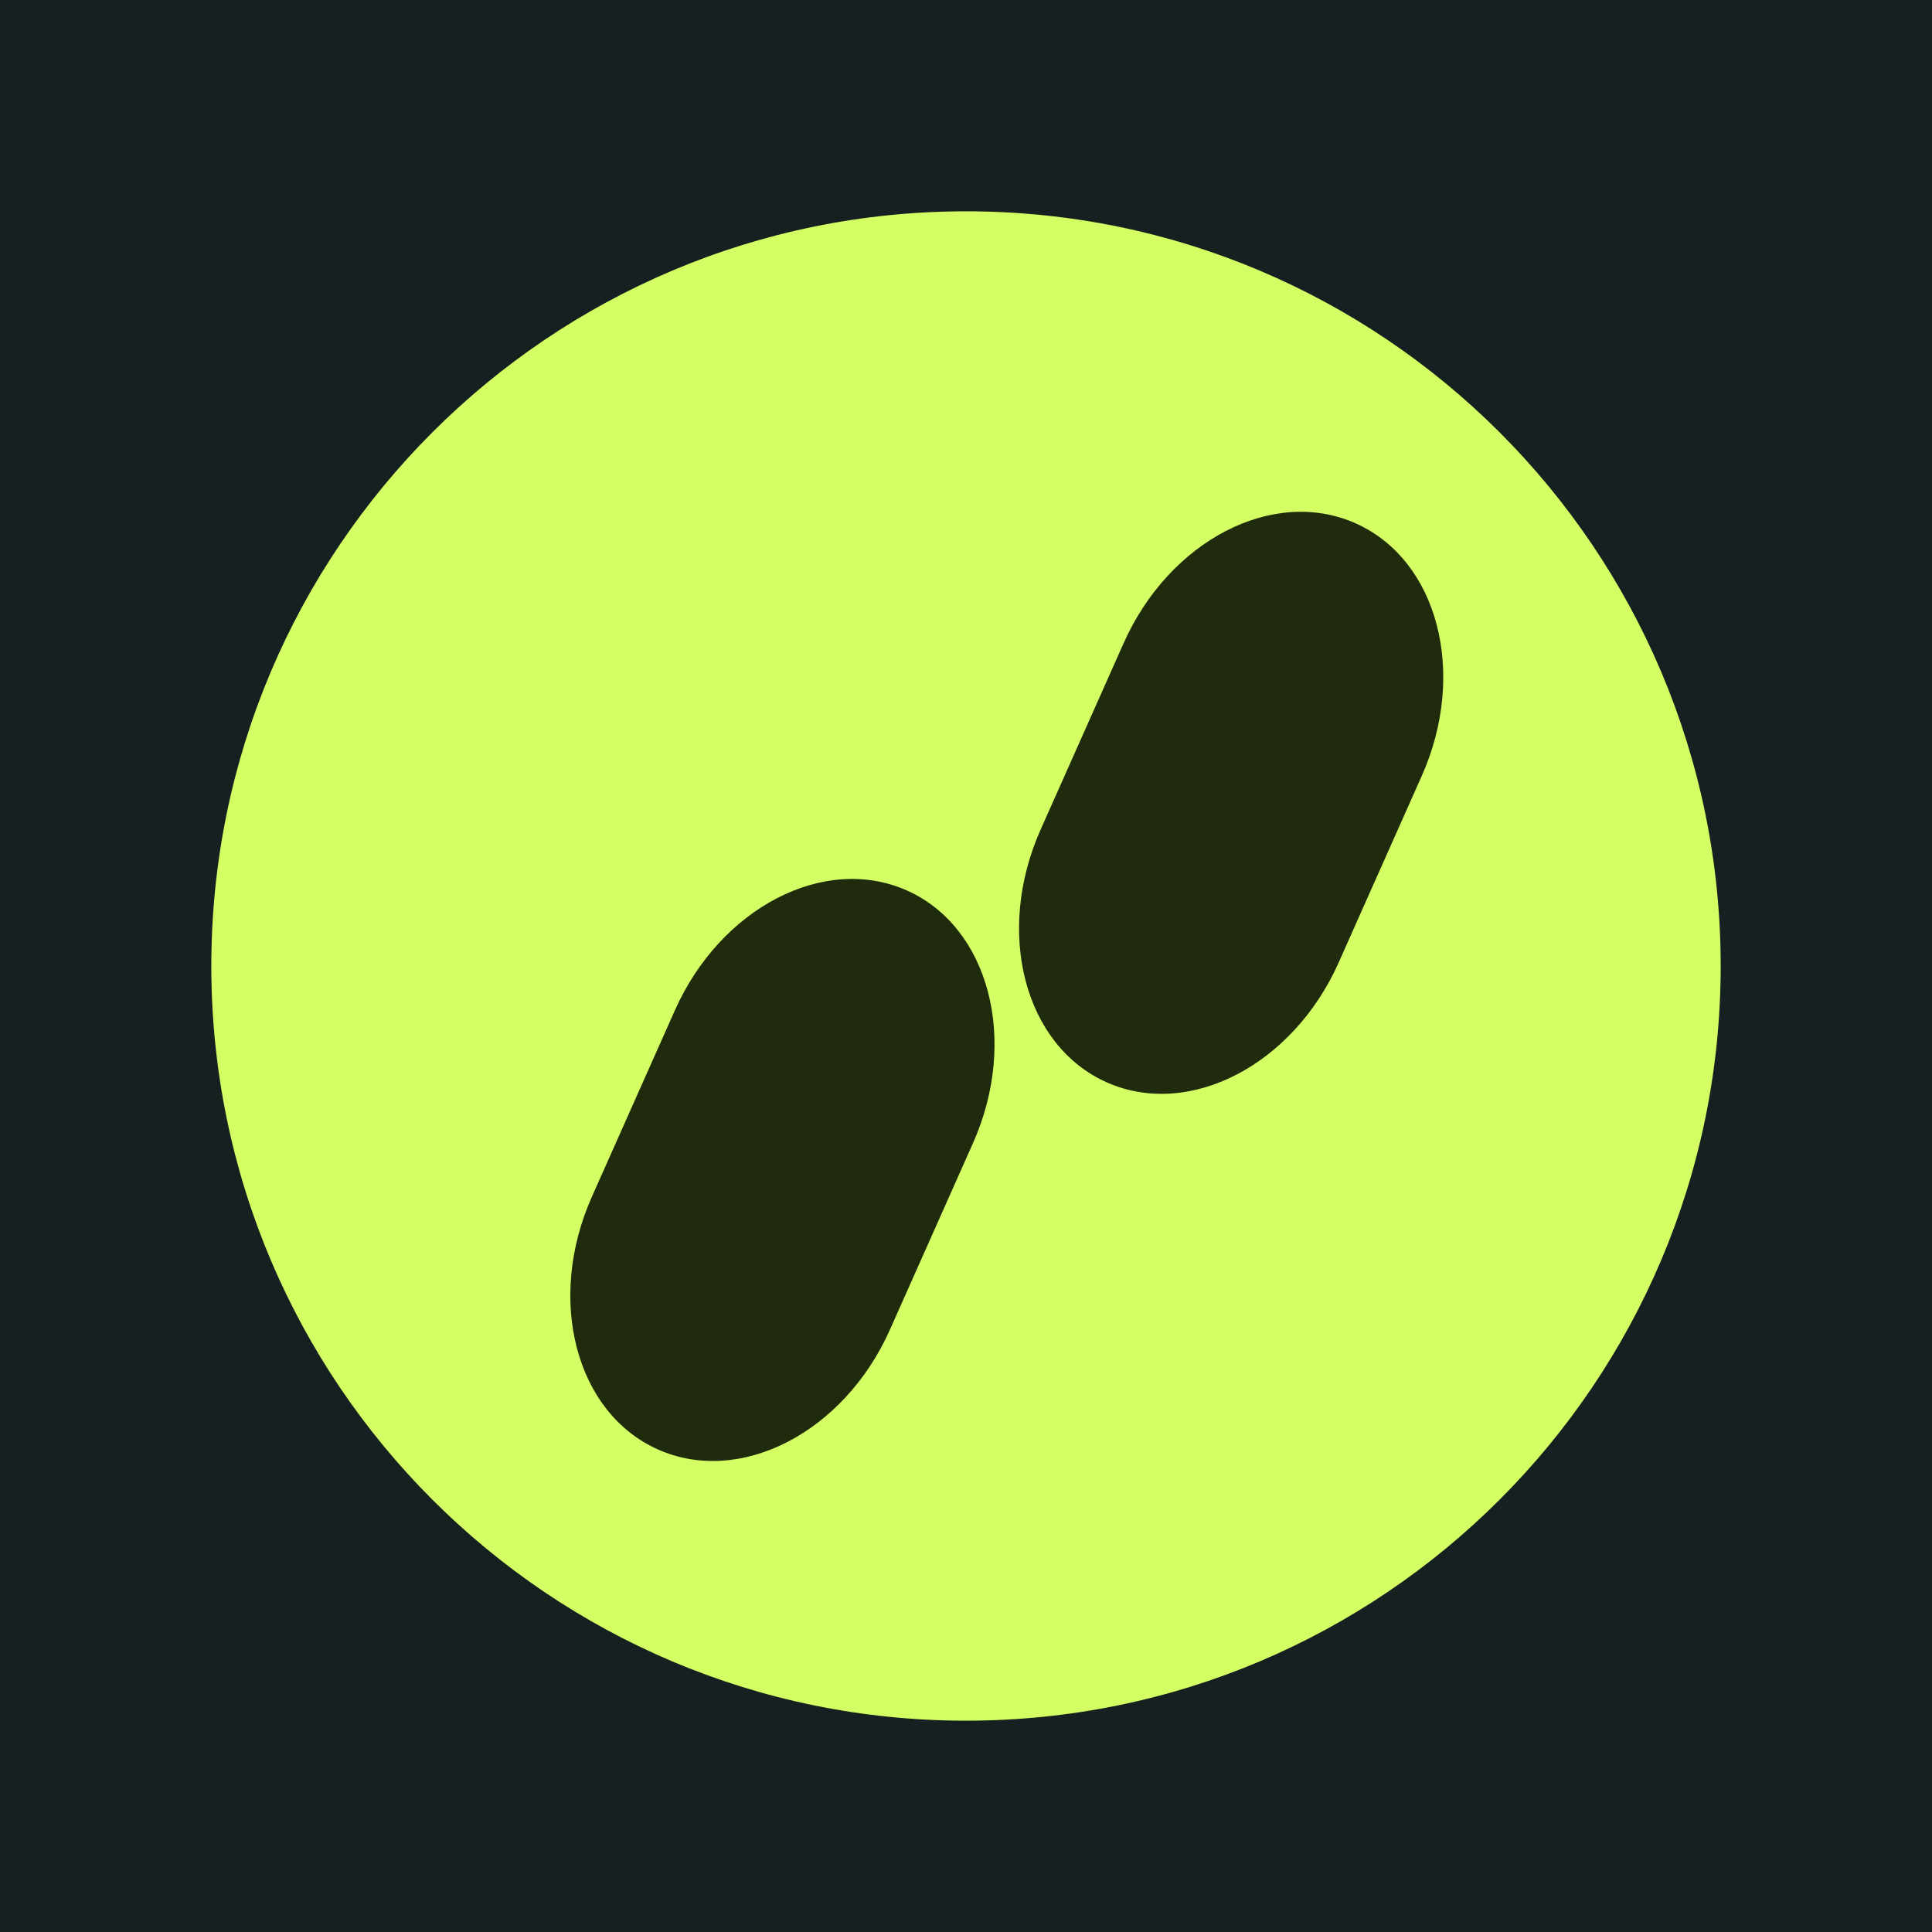
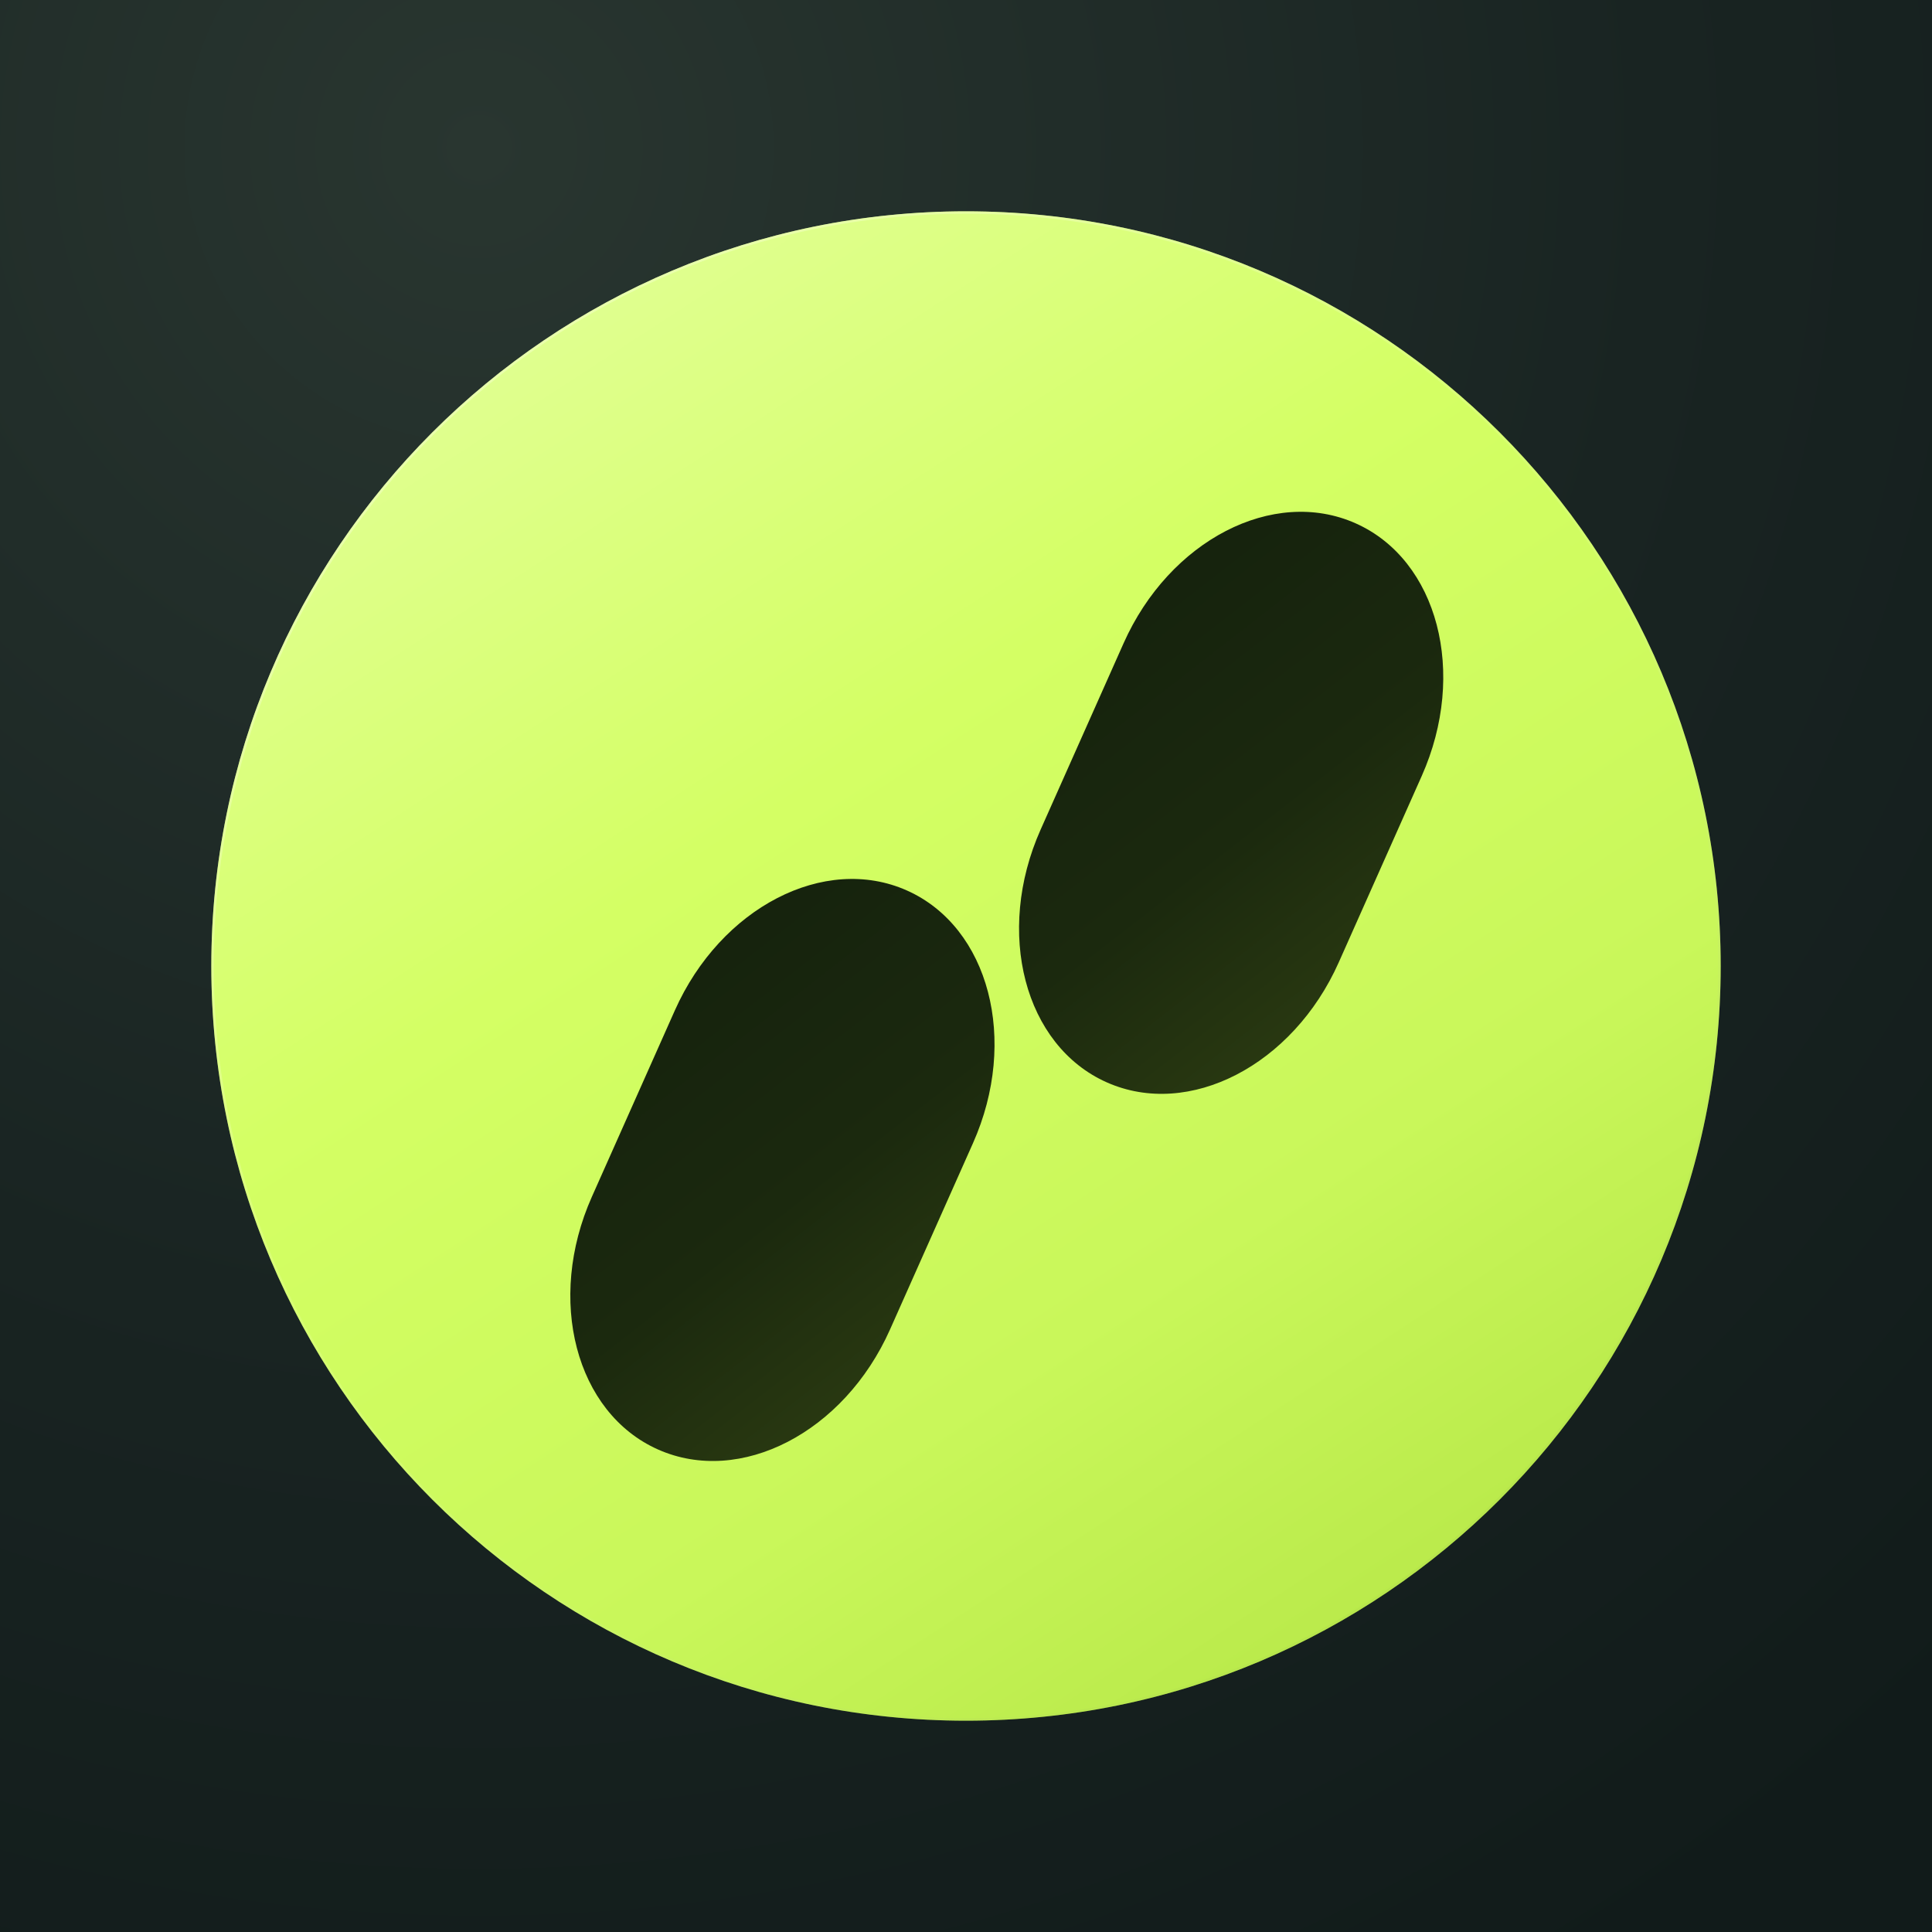
- <svg xmlns="http://www.w3.org/2000/svg" width="1024" height="1024" viewBox="0 0 1024 1024">
-   <rect width="1024" height="1024" fill="#172020" />
+ <svg xmlns="http://www.w3.org/2000/svg" width="1024" height="1024" viewBox="0 0 1024 1024" role="img" aria-labelledby="title desc">
+   <defs>
+     <radialGradient id="charcoal" cx="25%" cy="8%" r="110%">
+       <stop offset="0" stop-color="#293630" />
+       <stop offset="0.55" stop-color="#192422" />
+       <stop offset="1" stop-color="#111b1a" />
+     </radialGradient>
+     <linearGradient id="lime" x1="15%" y1="0%" x2="80%" y2="100%">
+       <stop offset="0" stop-color="#e3ff9b" />
+       <stop offset="0.38" stop-color="#d4ff64" />
+       <stop offset="0.72" stop-color="#c9f75a" />
+       <stop offset="1" stop-color="#b6e747" />
+     </linearGradient>
+     <linearGradient id="capsule" x1="0%" y1="0%" x2="100%" y2="100%">
+       <stop offset="0" stop-color="#14210d" />
+       <stop offset="0.55" stop-color="#1b290e" />
+       <stop offset="1" stop-color="#2d3d12" />
+     </linearGradient>
+     <linearGradient id="rim" x1="0%" y1="0%" x2="75%" y2="100%">
+       <stop offset="0" stop-color="#f3ffcb" stop-opacity="0.72" />
+       <stop offset="0.5" stop-color="#eeffc0" stop-opacity="0.18" />
+       <stop offset="1" stop-color="#a4d341" stop-opacity="0.26" />
+     </linearGradient>
+     <clipPath id="disc-clip">
+       <circle cx="18.5" cy="18.5" r="18.5" />
+     </clipPath>
+   </defs>
+   <rect width="1024" height="1024" fill="url(#charcoal)" />
  <g transform="translate(112 112) scale(21.62162)">
-     <circle cx="18.5" cy="18.5" r="18.5" fill="#d4ff64" />
-     <rect x="10" y="16" width="8" height="15" rx="5" fill="#202b0d" transform="rotate(24 14 23.5)" />
-     <rect x="21" y="7" width="8" height="15" rx="5" fill="#202b0d" transform="rotate(24 25 14.5)" />
+     <circle cx="18.5" cy="18.5" r="18.5" fill="url(#lime)" />
+     <circle cx="18.5" cy="18.5" r="18.5" fill="none" stroke="url(#rim)" stroke-width="0.12" clip-path="url(#disc-clip)" />
+     <rect x="10" y="16" width="8" height="15" rx="5" fill="url(#capsule)" transform="rotate(24 14 23.5)" />
+     <rect x="21" y="7" width="8" height="15" rx="5" fill="url(#capsule)" transform="rotate(24 25 14.5)" />
  </g>
</svg>
